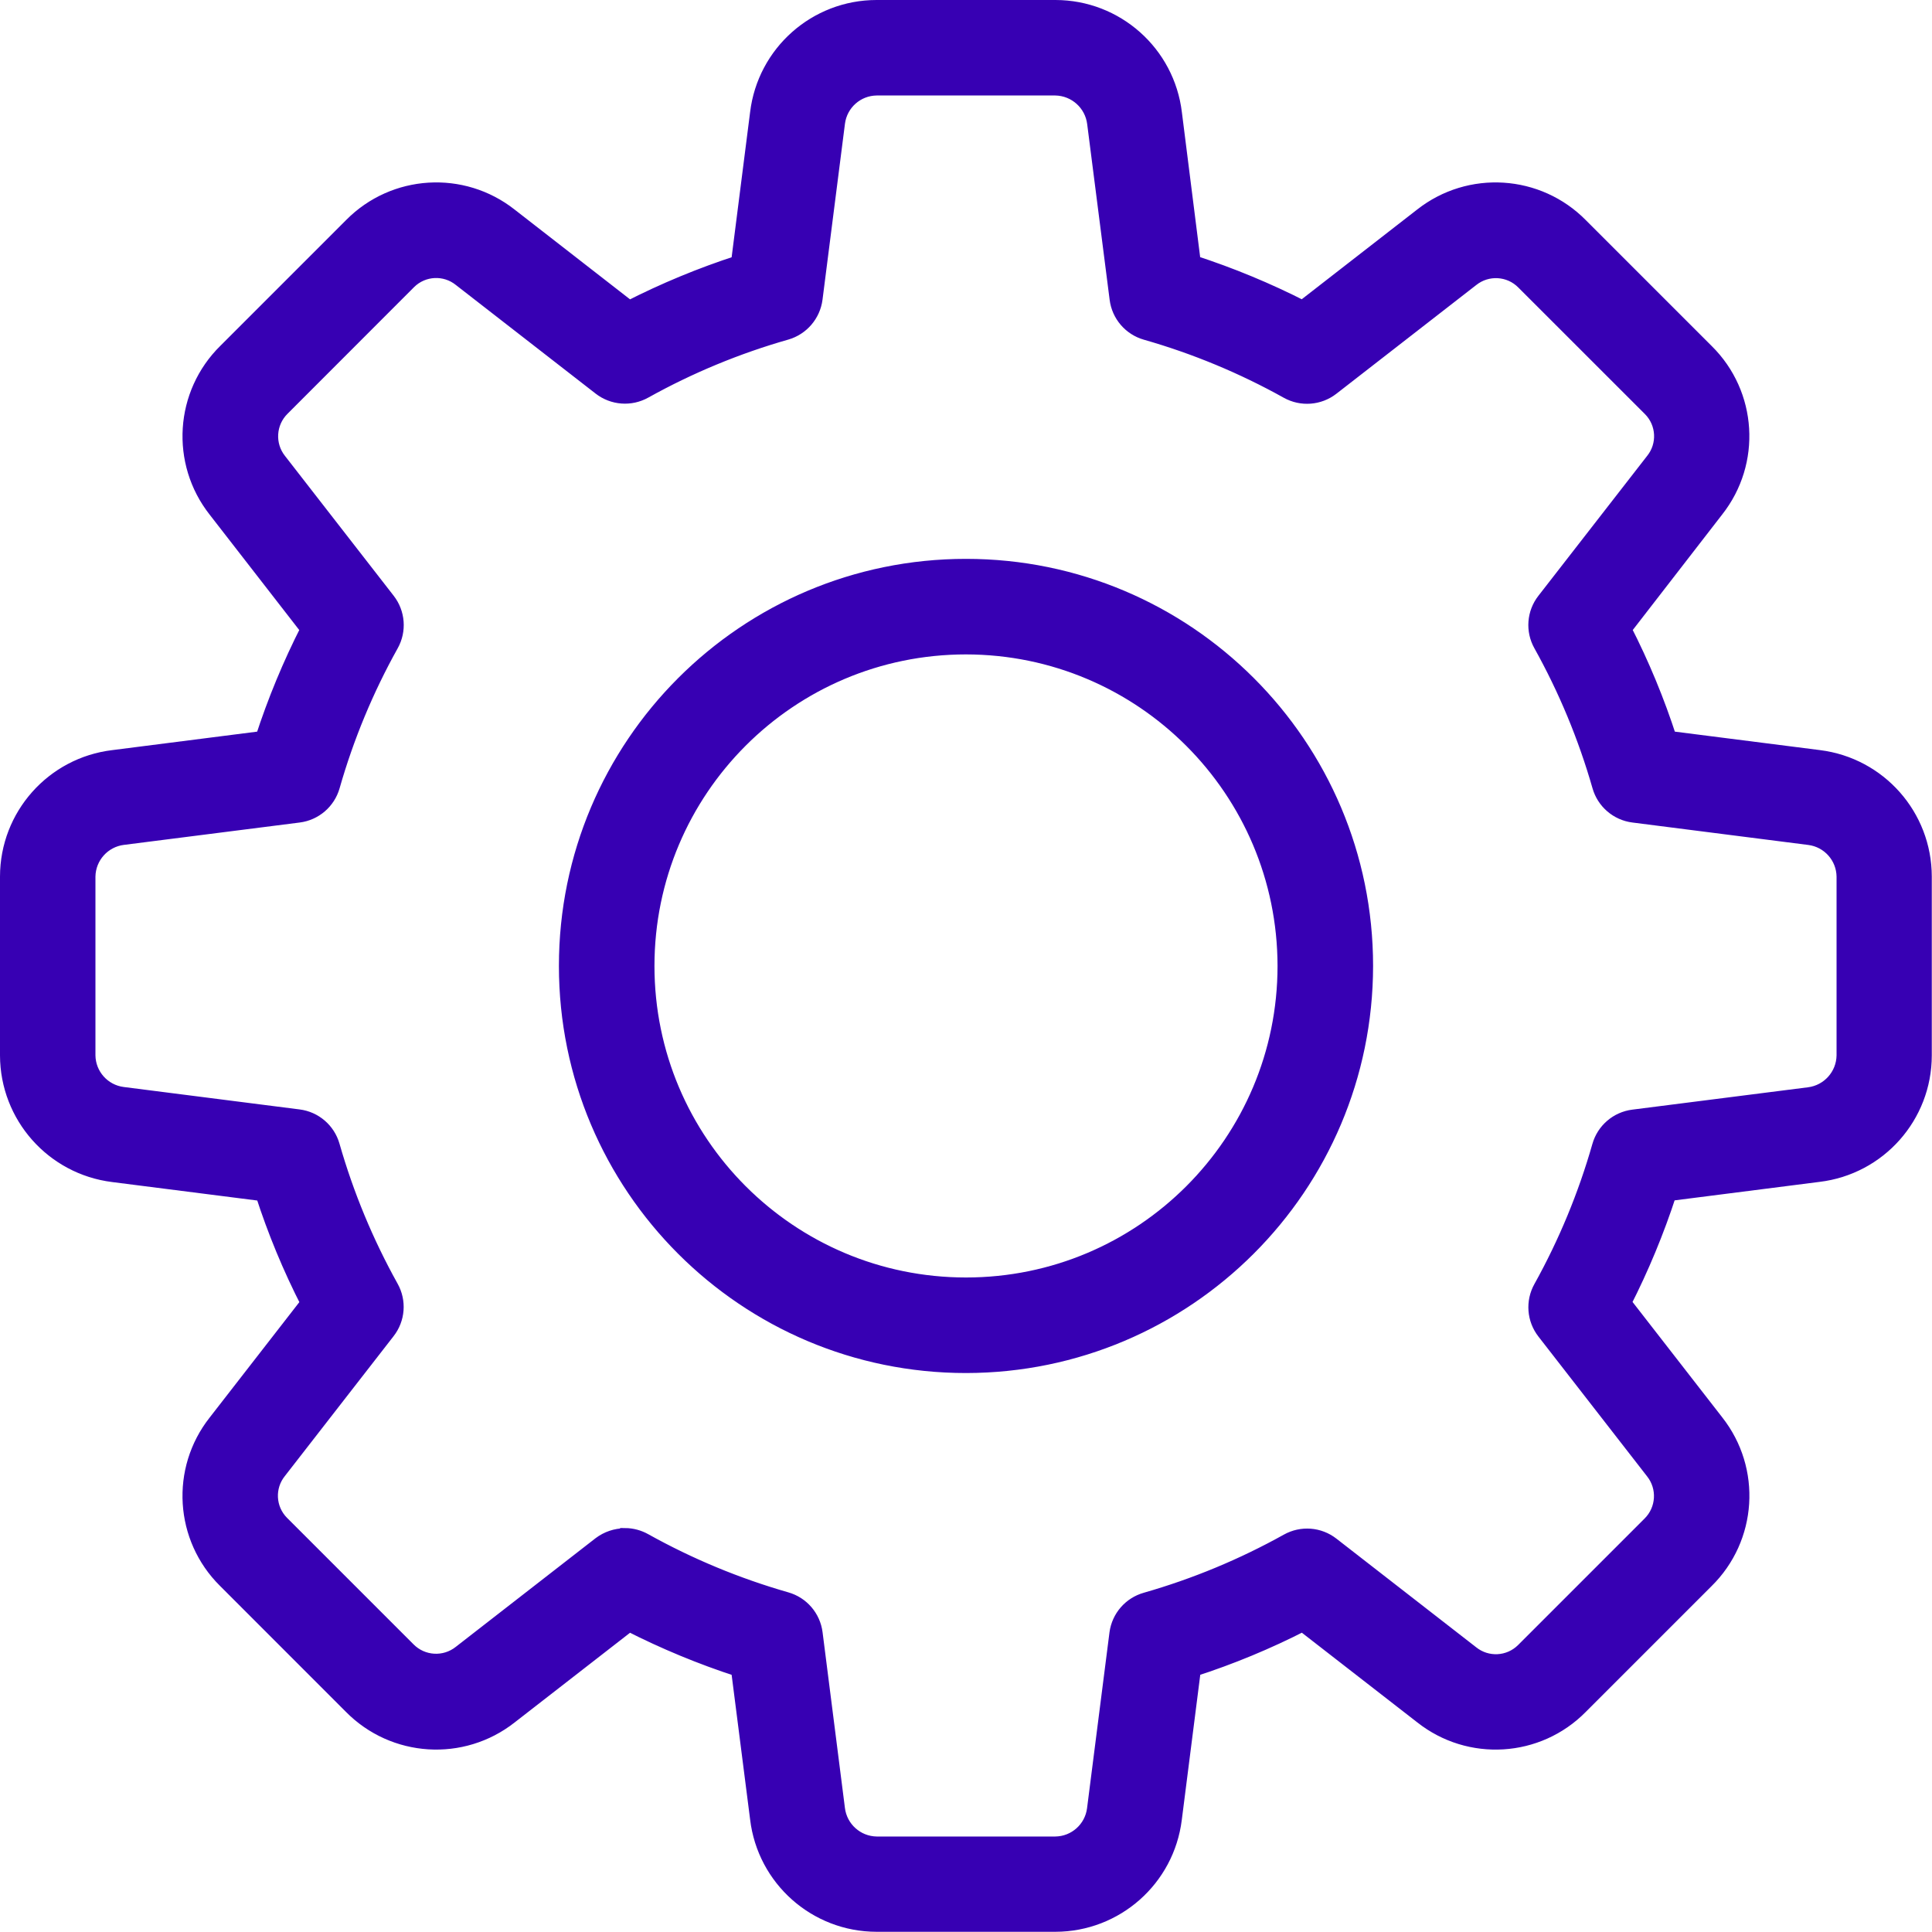
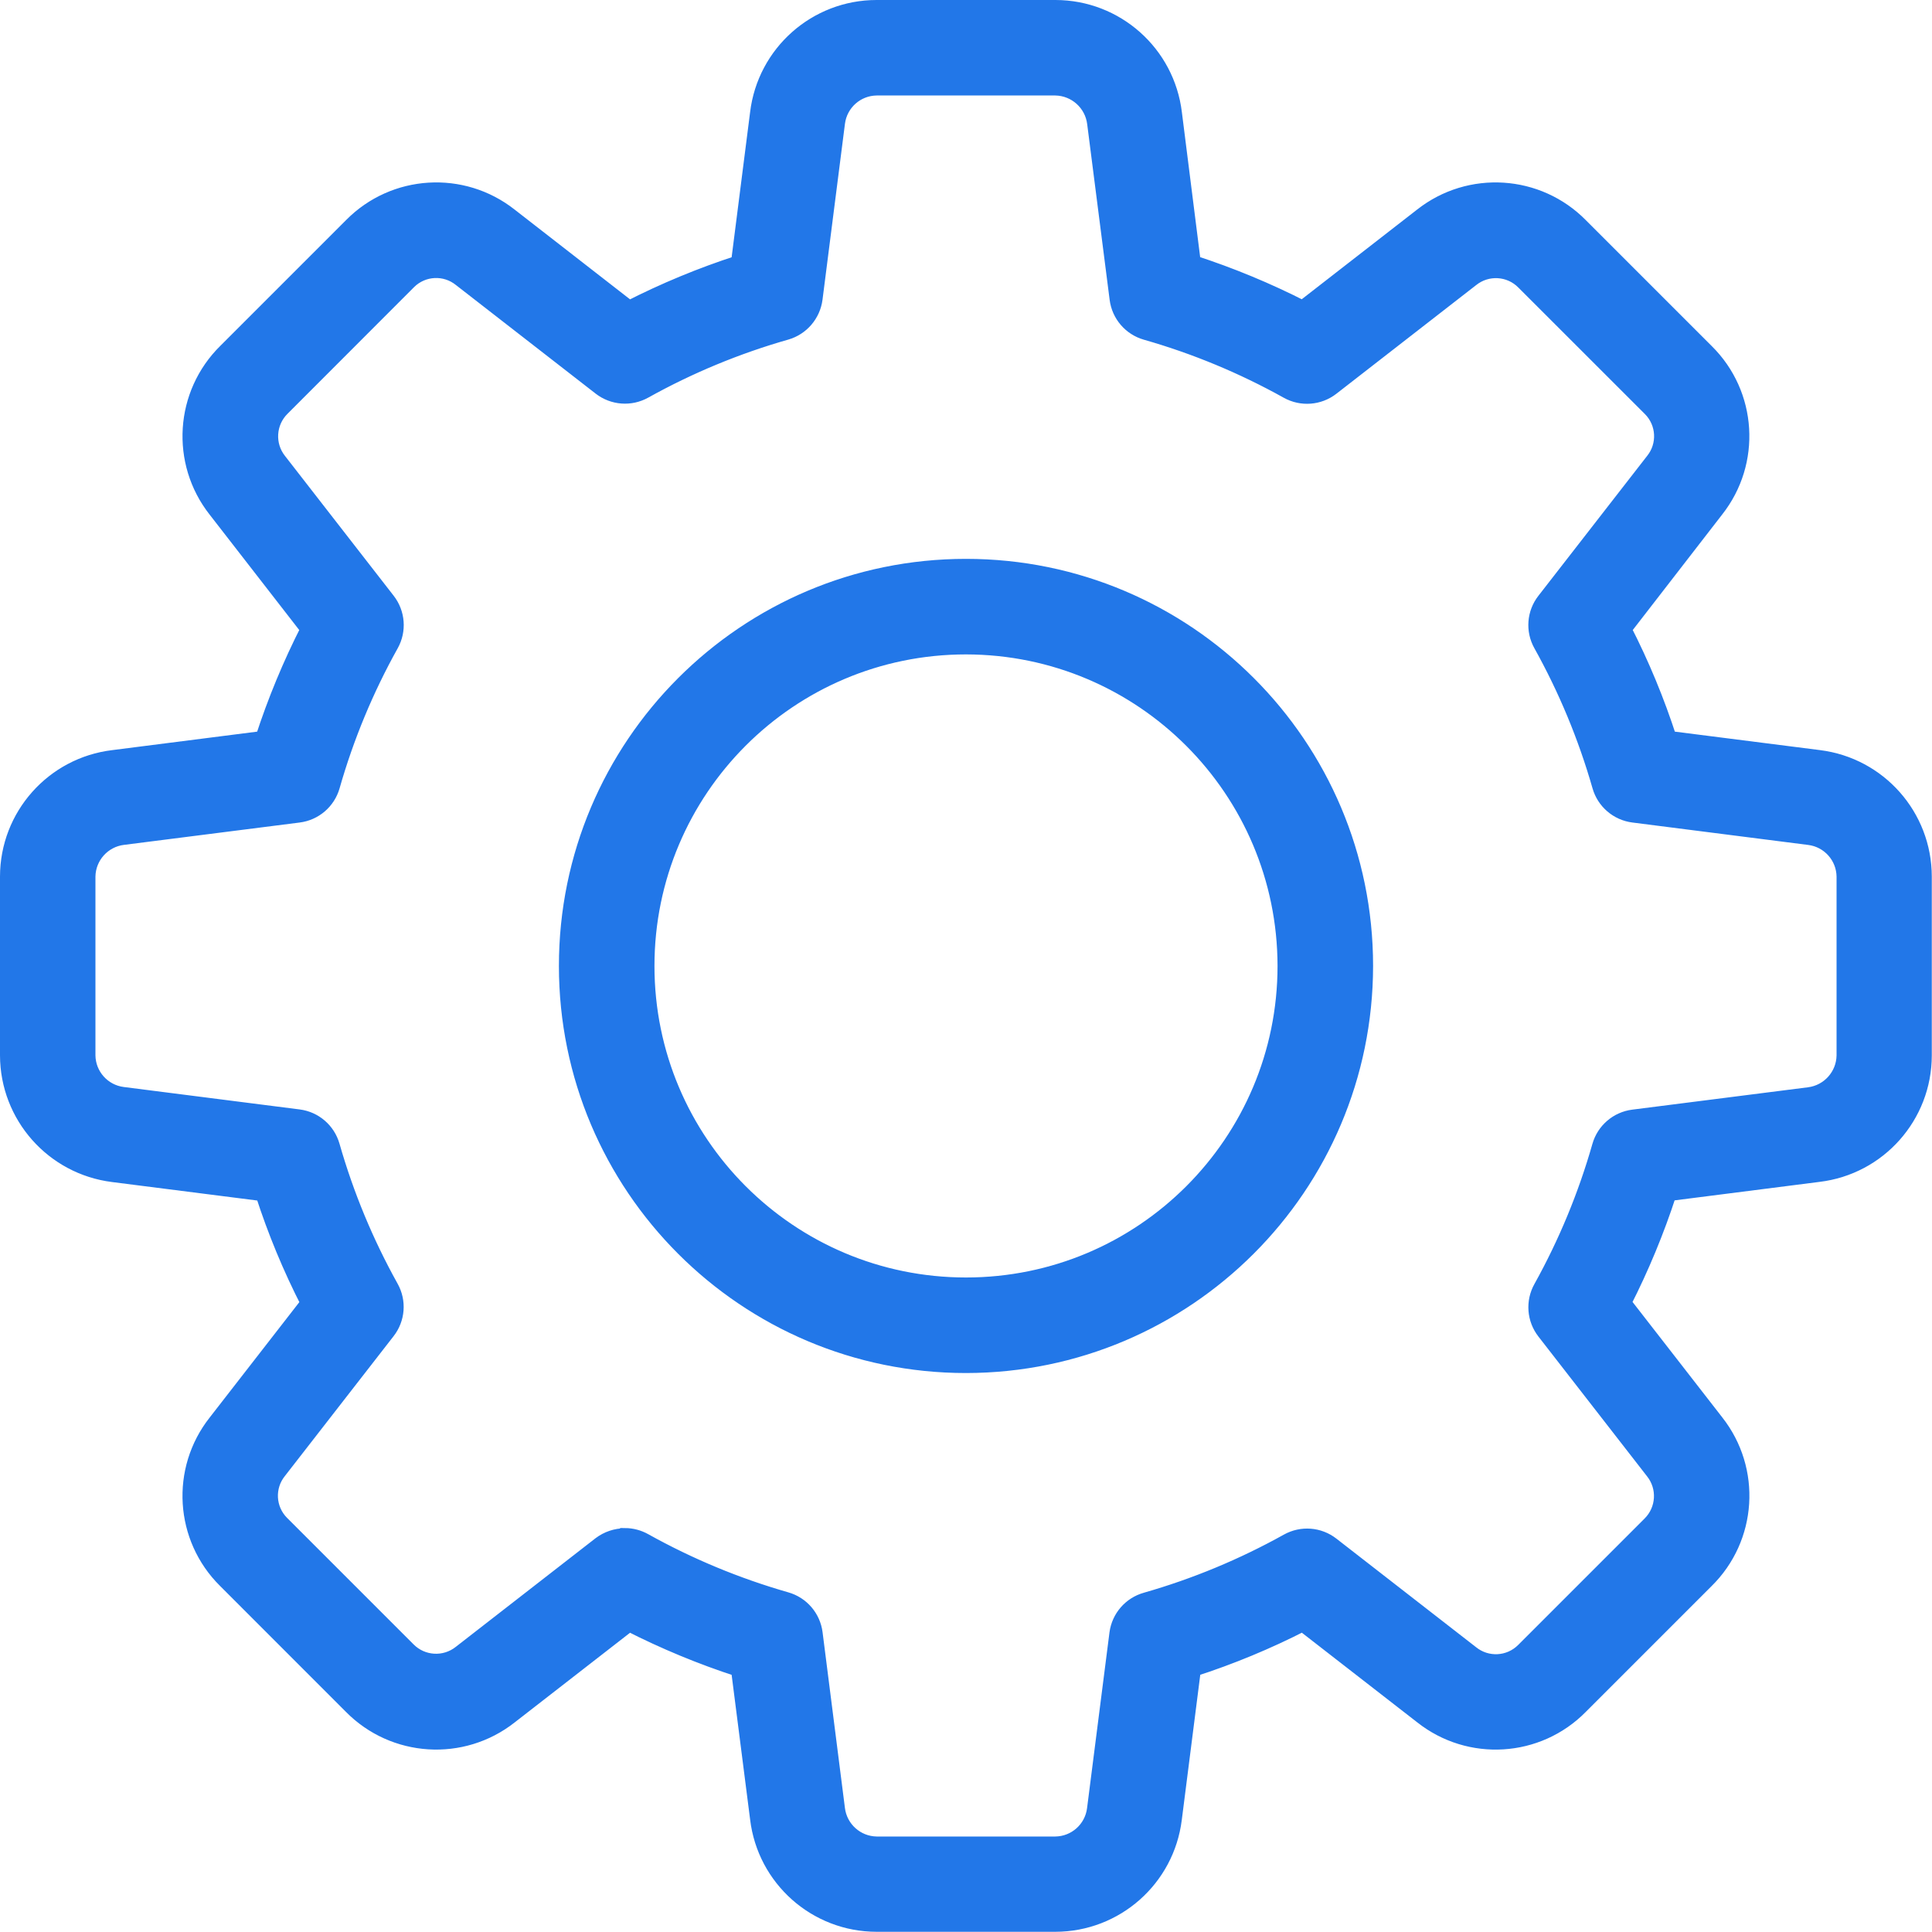
<svg xmlns="http://www.w3.org/2000/svg" width="37.004" height="37.004" viewBox="0 0 37.004 37.004">
  <g id="settings" transform="translate(0.15 0.15)">
    <g id="Group_7" data-name="Group 7" transform="translate(0 0)">
-       <path id="Path_7" data-name="Path 7" d="M20.065,36.7H16.639a2.291,2.291,0,0,1-2.273-2.019L14,31.816a14.452,14.452,0,0,1-2.1-.87L9.615,32.722a2.281,2.281,0,0,1-3.036-.193L4.171,30.12a2.275,2.275,0,0,1-.187-3.027L5.76,24.807a14.12,14.12,0,0,1-.87-2.1l-2.875-.366A2.3,2.3,0,0,1,0,20.065V16.639a2.291,2.291,0,0,1,2.019-2.273L4.888,14a14.452,14.452,0,0,1,.87-2.1L3.984,9.615a2.28,2.28,0,0,1,.194-3.037L6.587,4.169a2.277,2.277,0,0,1,3.027-.187L11.9,5.76a14.4,14.4,0,0,1,2.1-.87l.366-2.875A2.29,2.29,0,0,1,16.639,0h3.426a2.291,2.291,0,0,1,2.273,2.019L22.7,4.888a14.4,14.4,0,0,1,2.1.87l2.285-1.776a2.28,2.28,0,0,1,3.036.194l2.409,2.409a2.275,2.275,0,0,1,.187,3.027L30.946,11.9a14.12,14.12,0,0,1,.87,2.1l2.875.366A2.293,2.293,0,0,1,36.7,16.639v3.426a2.291,2.291,0,0,1-2.019,2.273l-2.869.366a14.453,14.453,0,0,1-.87,2.1l1.776,2.285a2.278,2.278,0,0,1-.194,3.036l-2.409,2.409a2.273,2.273,0,0,1-3.027.187l-2.286-1.776a14.119,14.119,0,0,1-2.1.87l-.366,2.875A2.293,2.293,0,0,1,20.065,36.7Zm-8.243-7.433a.775.775,0,0,1,.373.1,12.836,12.836,0,0,0,2.713,1.126.763.763,0,0,1,.548.638l.428,3.365a.773.773,0,0,0,.755.679h3.426a.77.77,0,0,0,.754-.671l.43-3.371A.763.763,0,0,1,21.8,30.5a12.836,12.836,0,0,0,2.713-1.126.763.763,0,0,1,.841.064l2.676,2.08a.752.752,0,0,0,1-.052l2.424-2.424a.756.756,0,0,0,.06-1.009l-2.08-2.676a.763.763,0,0,1-.064-.841A12.836,12.836,0,0,0,30.494,21.8a.763.763,0,0,1,.638-.548l3.365-.428a.776.776,0,0,0,.679-.757V16.639a.77.77,0,0,0-.671-.754l-3.371-.43a.763.763,0,0,1-.638-.548,12.837,12.837,0,0,0-1.126-2.713.76.76,0,0,1,.064-.841l2.08-2.676a.75.75,0,0,0-.05-1L29.039,5.253a.753.753,0,0,0-1.009-.06l-2.676,2.08a.766.766,0,0,1-.843.064A12.783,12.783,0,0,0,21.8,6.212a.763.763,0,0,1-.548-.638L20.822,2.21a.776.776,0,0,0-.757-.681H16.639a.77.77,0,0,0-.754.671l-.43,3.371a.767.767,0,0,1-.548.639,12.779,12.779,0,0,0-2.713,1.124.766.766,0,0,1-.843-.063L8.676,5.192a.75.75,0,0,0-1,.05L5.252,7.668a.756.756,0,0,0-.06,1.009l2.08,2.676a.763.763,0,0,1,.064.841,12.757,12.757,0,0,0-1.126,2.713.763.763,0,0,1-.638.548l-3.365.428a.773.773,0,0,0-.679.755v3.426a.77.77,0,0,0,.671.754l3.371.43a.763.763,0,0,1,.638.548,12.836,12.836,0,0,0,1.126,2.713.76.76,0,0,1-.064.841l-2.08,2.676a.75.75,0,0,0,.05,1l2.424,2.424a.756.756,0,0,0,1.009.06l2.676-2.08a.788.788,0,0,1,.471-.159Z" transform="translate(0 0)" fill="#3700b3" stroke="#3700b3" stroke-width="0.3" />
+       <path id="Path_7" data-name="Path 7" d="M20.065,36.7H16.639a2.291,2.291,0,0,1-2.273-2.019L14,31.816a14.452,14.452,0,0,1-2.1-.87L9.615,32.722a2.281,2.281,0,0,1-3.036-.193L4.171,30.12a2.275,2.275,0,0,1-.187-3.027L5.76,24.807a14.12,14.12,0,0,1-.87-2.1l-2.875-.366A2.3,2.3,0,0,1,0,20.065V16.639a2.291,2.291,0,0,1,2.019-2.273L4.888,14a14.452,14.452,0,0,1,.87-2.1L3.984,9.615a2.28,2.28,0,0,1,.194-3.037L6.587,4.169a2.277,2.277,0,0,1,3.027-.187L11.9,5.76a14.4,14.4,0,0,1,2.1-.87l.366-2.875A2.29,2.29,0,0,1,16.639,0h3.426a2.291,2.291,0,0,1,2.273,2.019L22.7,4.888a14.4,14.4,0,0,1,2.1.87l2.285-1.776a2.28,2.28,0,0,1,3.036.194l2.409,2.409a2.275,2.275,0,0,1,.187,3.027L30.946,11.9a14.12,14.12,0,0,1,.87,2.1l2.875.366A2.293,2.293,0,0,1,36.7,16.639v3.426a2.291,2.291,0,0,1-2.019,2.273l-2.869.366a14.453,14.453,0,0,1-.87,2.1l1.776,2.285a2.278,2.278,0,0,1-.194,3.036l-2.409,2.409a2.273,2.273,0,0,1-3.027.187l-2.286-1.776a14.119,14.119,0,0,1-2.1.87l-.366,2.875A2.293,2.293,0,0,1,20.065,36.7Zm-8.243-7.433a.775.775,0,0,1,.373.1,12.836,12.836,0,0,0,2.713,1.126.763.763,0,0,1,.548.638l.428,3.365a.773.773,0,0,0,.755.679h3.426a.77.77,0,0,0,.754-.671l.43-3.371A.763.763,0,0,1,21.8,30.5a12.836,12.836,0,0,0,2.713-1.126.763.763,0,0,1,.841.064l2.676,2.08a.752.752,0,0,0,1-.052l2.424-2.424a.756.756,0,0,0,.06-1.009l-2.08-2.676a.763.763,0,0,1-.064-.841A12.836,12.836,0,0,0,30.494,21.8a.763.763,0,0,1,.638-.548l3.365-.428a.776.776,0,0,0,.679-.757V16.639a.77.77,0,0,0-.671-.754l-3.371-.43a.763.763,0,0,1-.638-.548,12.837,12.837,0,0,0-1.126-2.713.76.76,0,0,1,.064-.841l2.08-2.676a.75.75,0,0,0-.05-1L29.039,5.253a.753.753,0,0,0-1.009-.06l-2.676,2.08a.766.766,0,0,1-.843.064A12.783,12.783,0,0,0,21.8,6.212a.763.763,0,0,1-.548-.638L20.822,2.21a.776.776,0,0,0-.757-.681H16.639a.77.77,0,0,0-.754.671l-.43,3.371a.767.767,0,0,1-.548.639,12.779,12.779,0,0,0-2.713,1.124.766.766,0,0,1-.843-.063L8.676,5.192a.75.75,0,0,0-1,.05L5.252,7.668a.756.756,0,0,0-.06,1.009l2.08,2.676a.763.763,0,0,1,.064.841,12.757,12.757,0,0,0-1.126,2.713.763.763,0,0,1-.638.548l-3.365.428a.773.773,0,0,0-.679.755v3.426a.77.77,0,0,0,.671.754l3.371.43a.763.763,0,0,1,.638.548,12.836,12.836,0,0,0,1.126,2.713.76.76,0,0,1-.064.841l-2.08,2.676a.75.75,0,0,0,.05,1l2.424,2.424a.756.756,0,0,0,1.009.06l2.676-2.08a.788.788,0,0,1,.471-.159Z" transform="translate(0 0)" fill="#2277e8" stroke="#2277e8" stroke-width="0.3" />
    </g>
    <g id="Group_8" data-name="Group 8" transform="translate(10.705 10.705)">
-       <path id="Path_8" data-name="Path 8" d="M14.647,22.293a7.647,7.647,0,1,1,7.647-7.647A7.655,7.655,0,0,1,14.647,22.293Zm0-13.764a6.117,6.117,0,1,0,6.117,6.117A6.124,6.124,0,0,0,14.647,8.529Z" transform="translate(-7 -7)" fill="#3700b3" stroke="#3700b3" stroke-width="0.3" />
+       <path id="Path_8" data-name="Path 8" d="M14.647,22.293a7.647,7.647,0,1,1,7.647-7.647A7.655,7.655,0,0,1,14.647,22.293Zm0-13.764a6.117,6.117,0,1,0,6.117,6.117A6.124,6.124,0,0,0,14.647,8.529Z" transform="translate(-7 -7)" fill="#2277e8" stroke="#2277e8" stroke-width="0.3" />
    </g>
  </g>
</svg>
